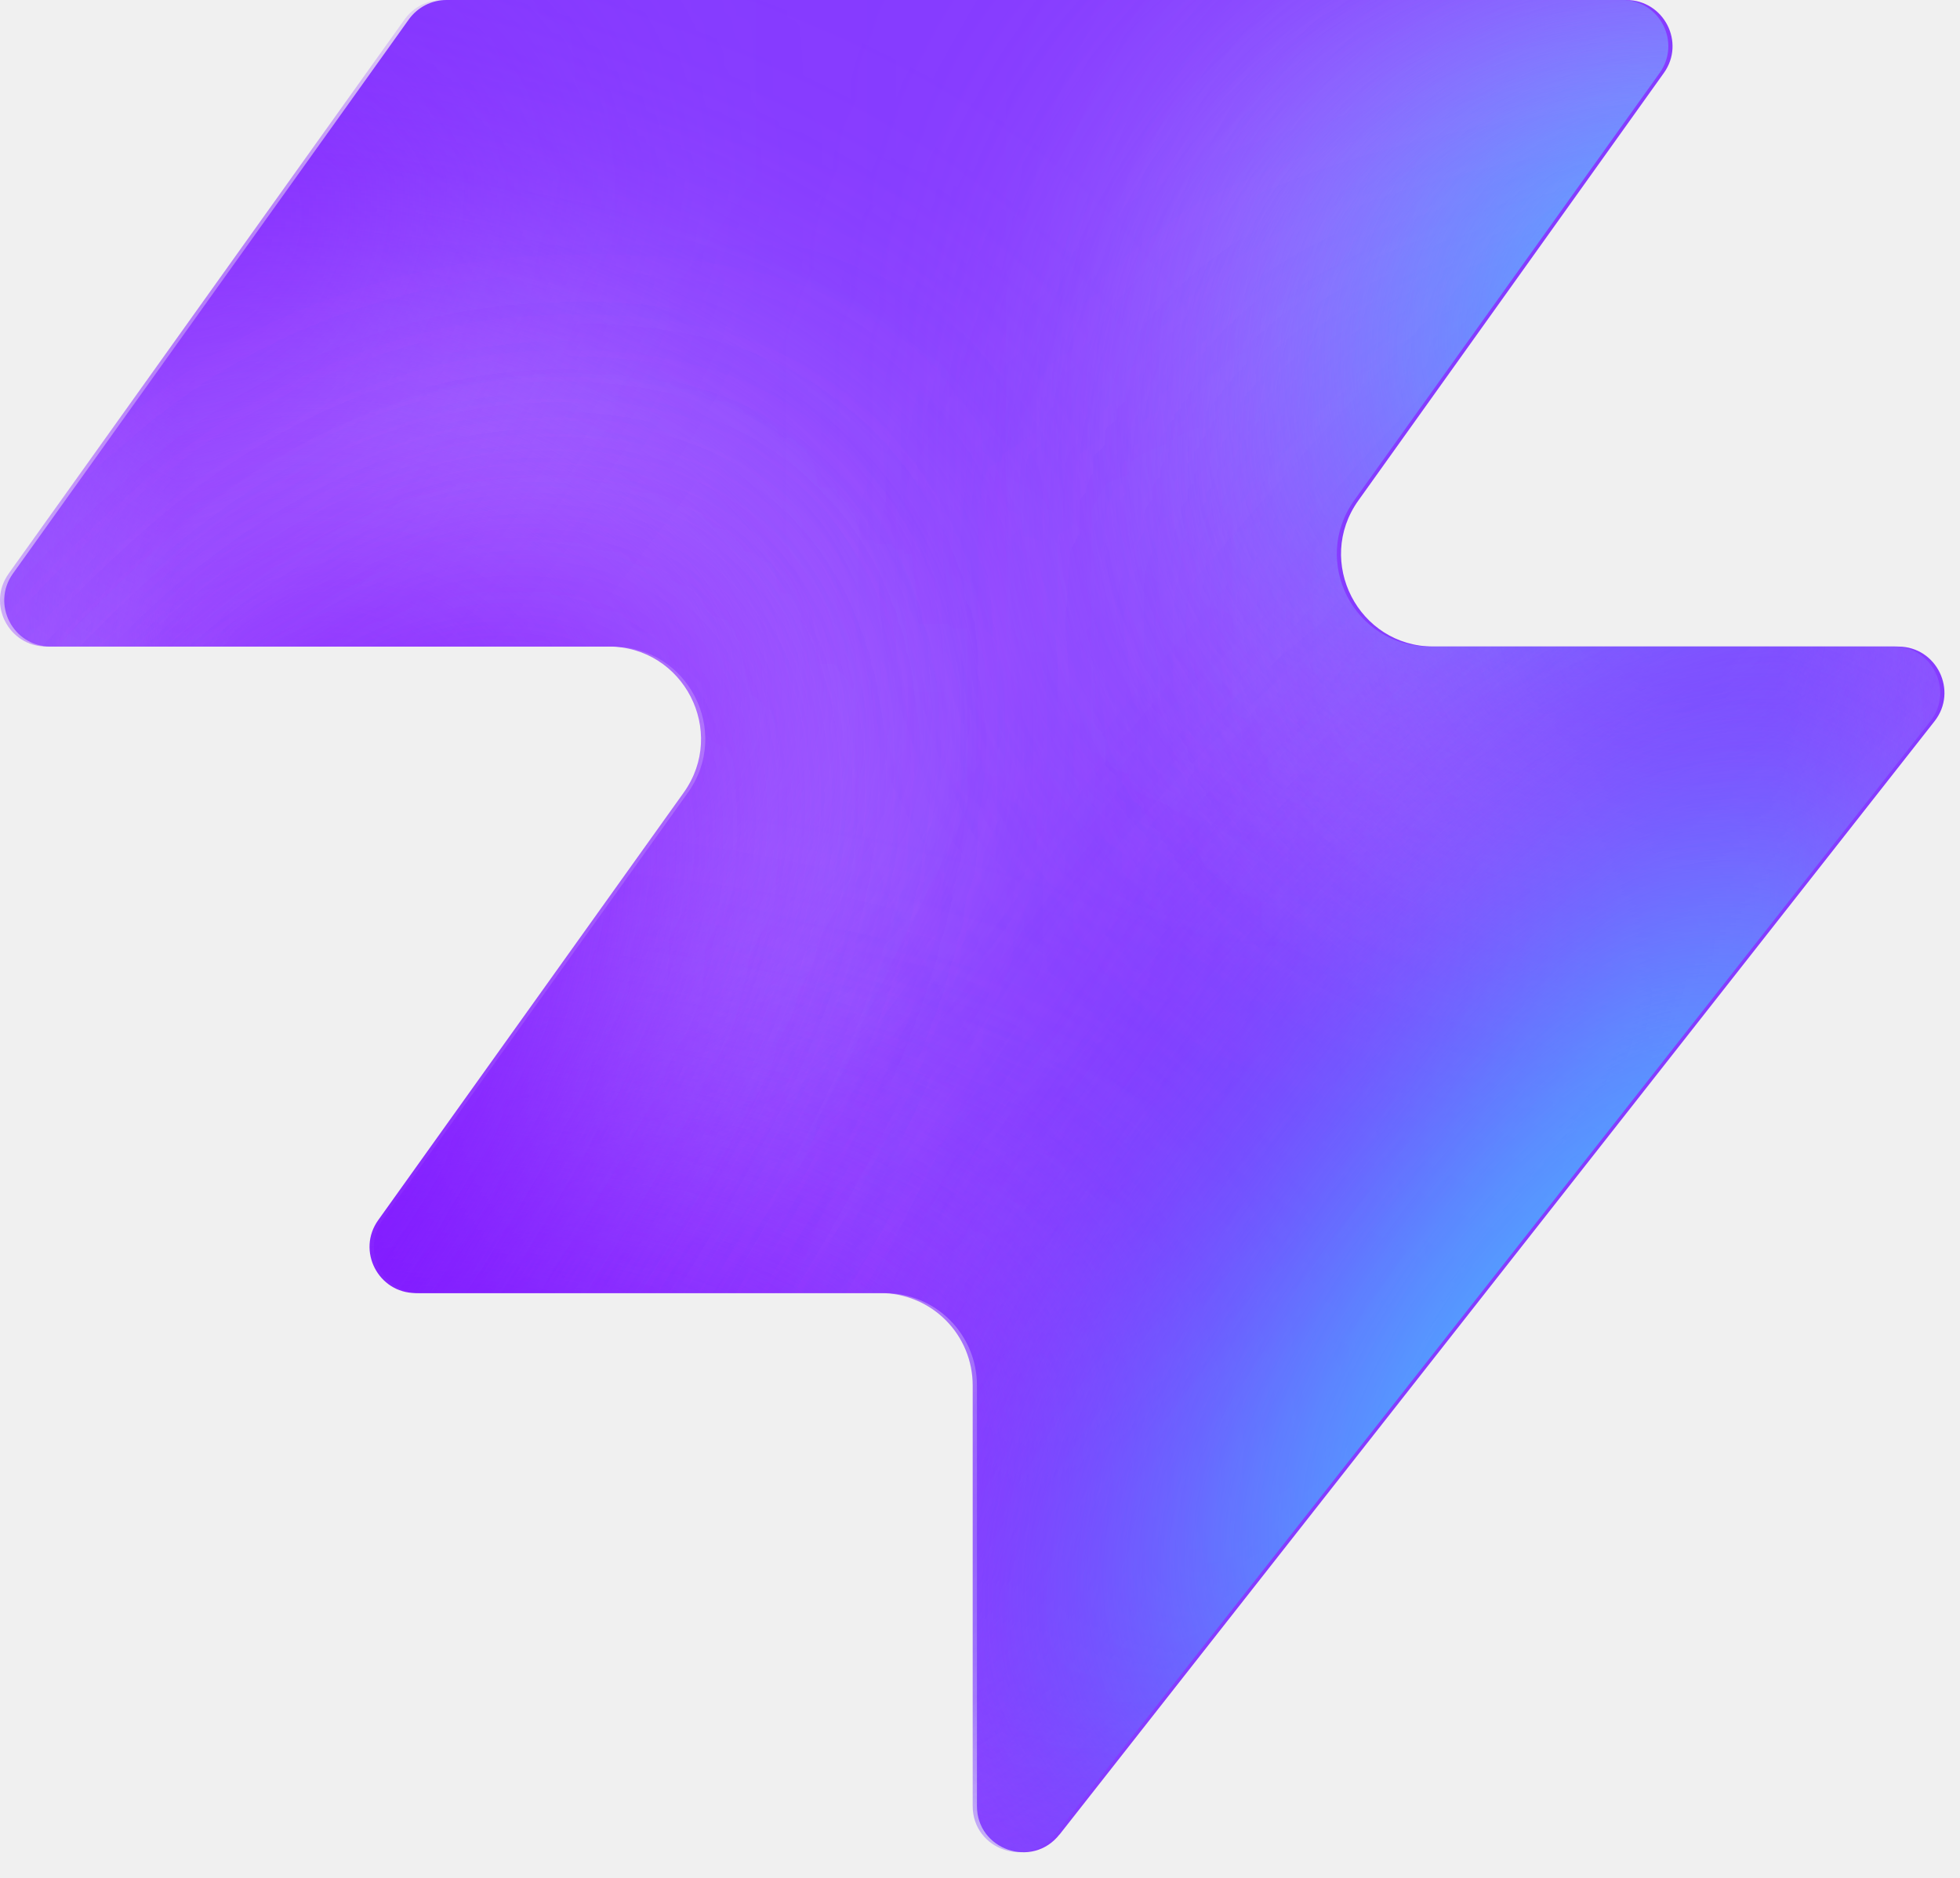
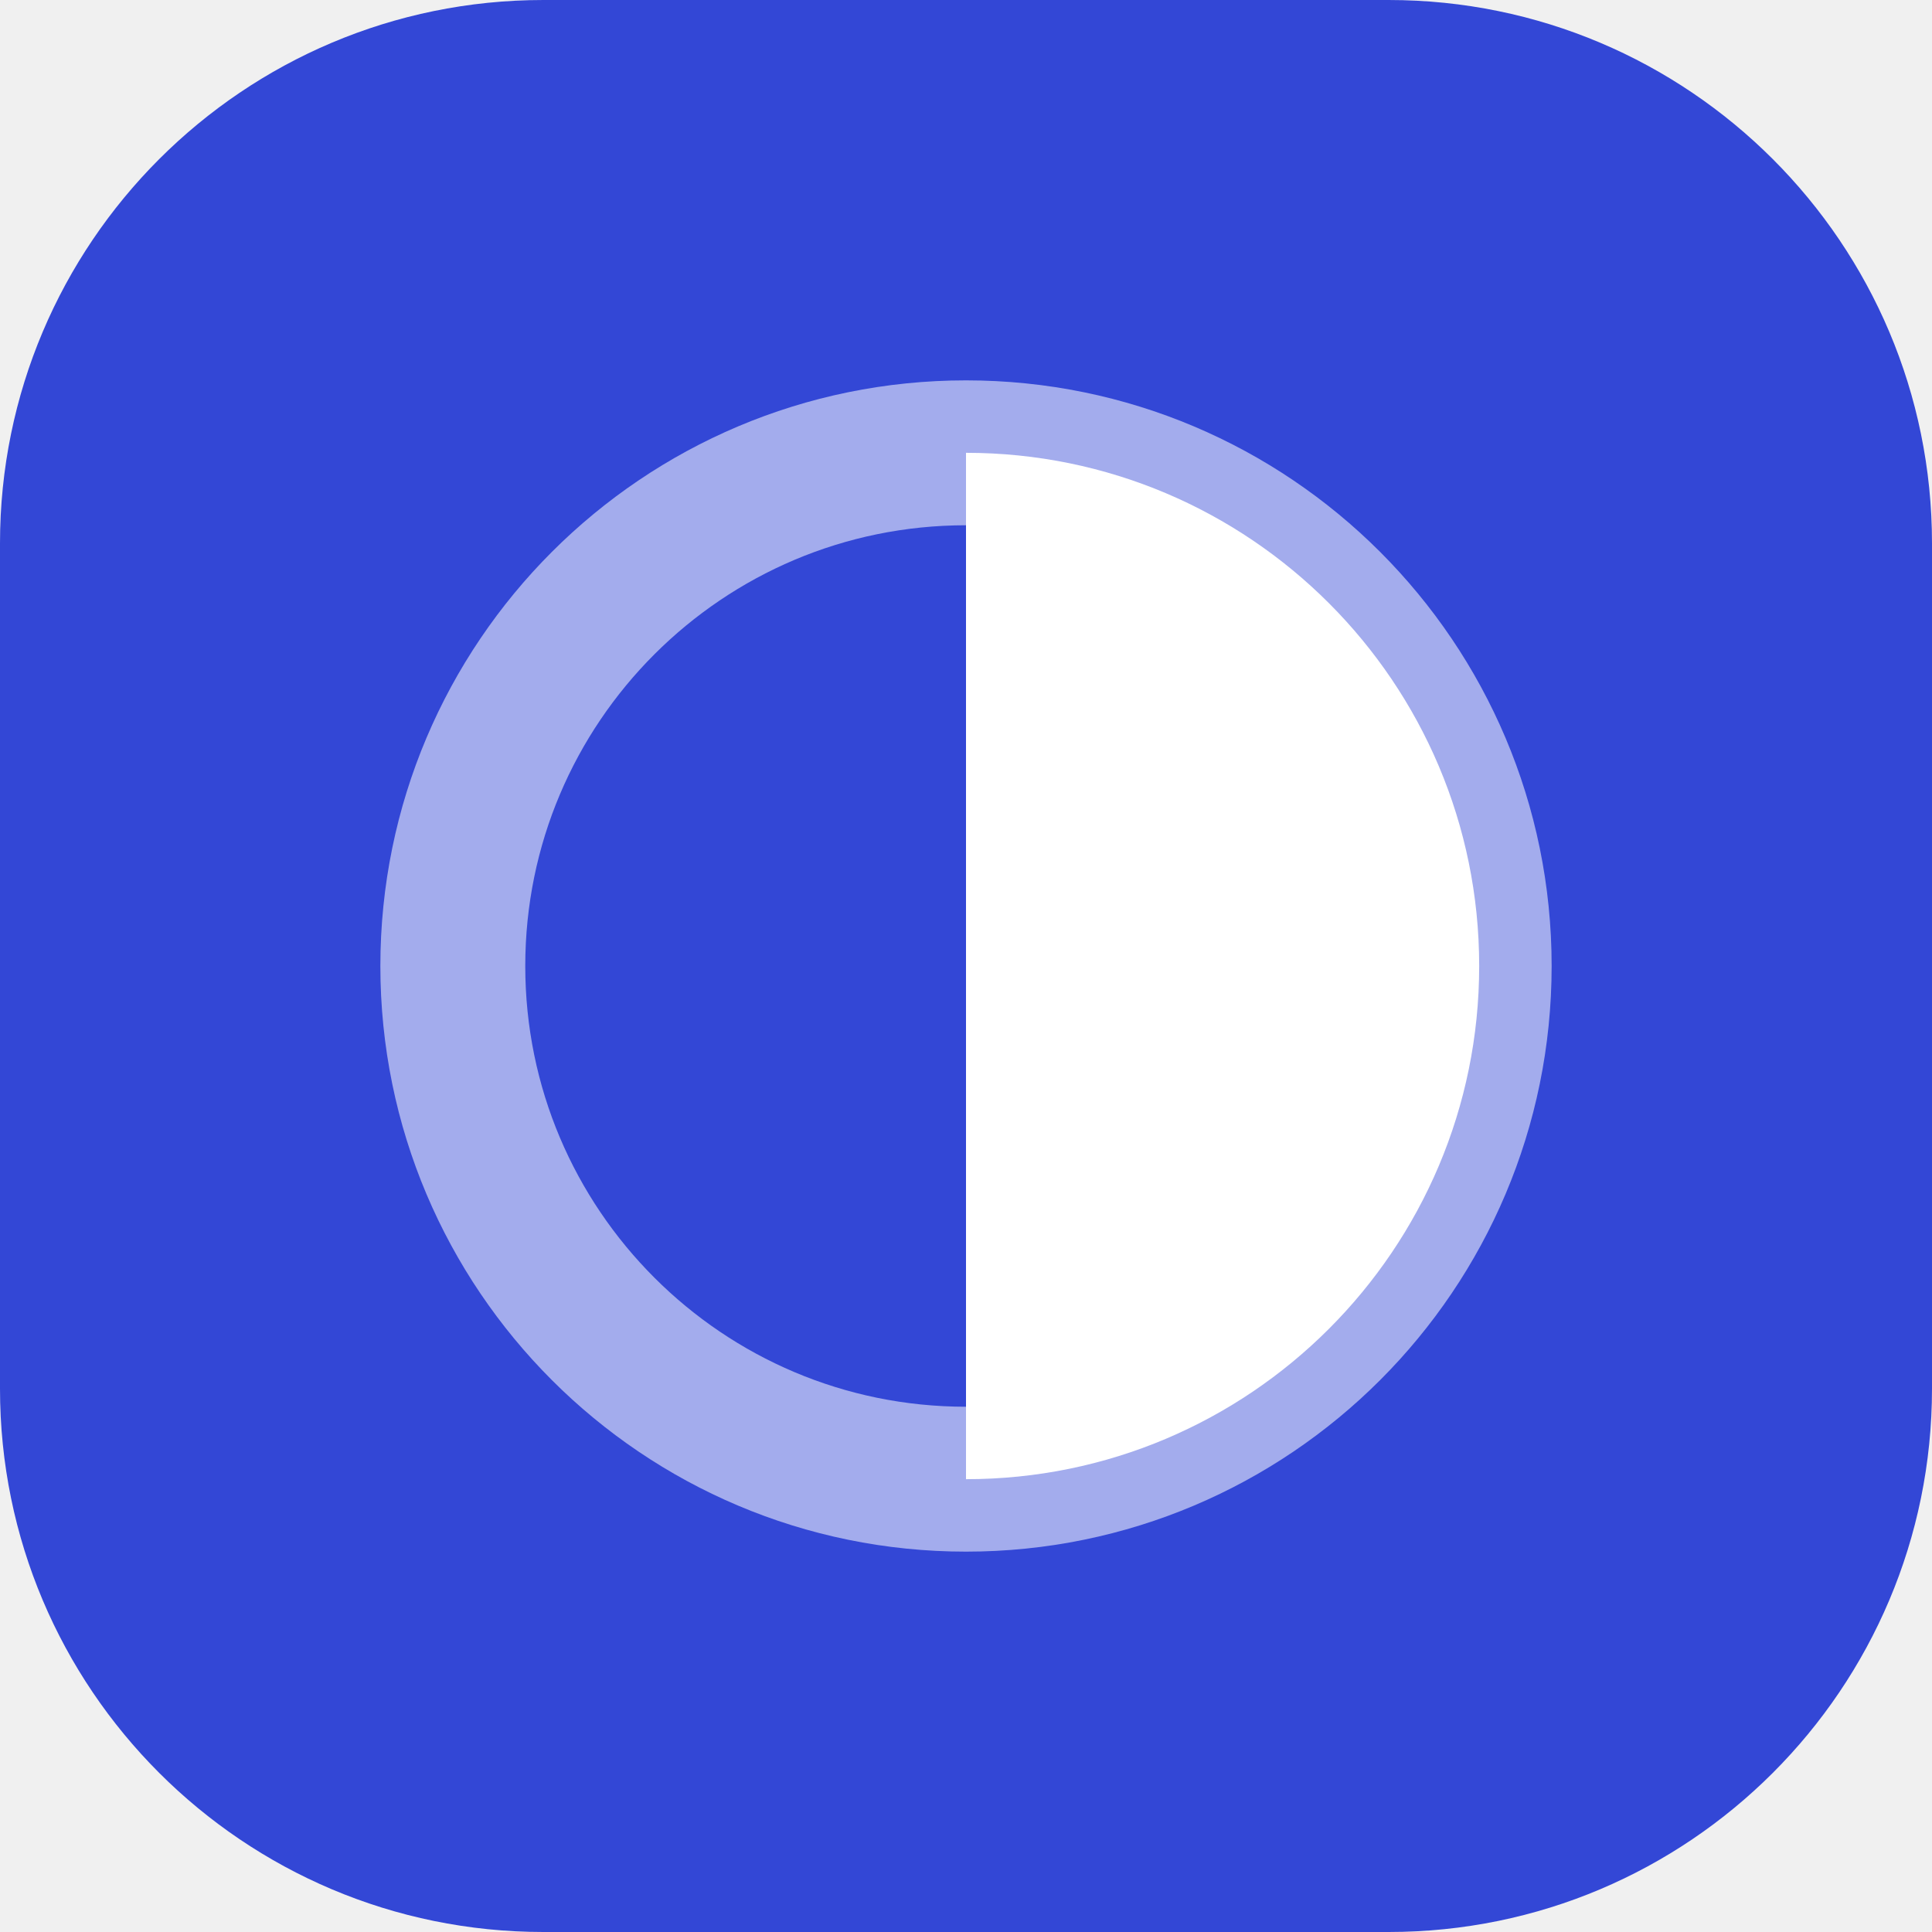
- <svg xmlns="http://www.w3.org/2000/svg" width="48" height="46" fill="none" viewBox="0 0 48 46">
-   <path fill="#863bff" d="M25.946 44.938c-.664.845-2.021.375-2.021-.698V33.937a2.26 2.26 0 0 0-2.262-2.262H10.287c-.92 0-1.456-1.04-.92-1.788l7.48-10.471c1.07-1.497 0-3.578-1.842-3.578H1.237c-.92 0-1.456-1.04-.92-1.788L10.013.474c.214-.297.556-.474.92-.474h28.894c.92 0 1.456 1.04.92 1.788l-7.48 10.471c-1.07 1.498 0 3.579 1.842 3.579h11.377c.943 0 1.473 1.088.89 1.83L25.947 44.94z" style="fill:#863bff;fill:color(display-p3 .525 .23 1);fill-opacity:1" />
-   <mask id="a" width="48" height="46" x="0" y="0" maskUnits="userSpaceOnUse" style="mask-type:alpha">
-     <path fill="#000" d="M25.842 44.938c-.664.844-2.021.375-2.021-.698V33.937a2.26 2.26 0 0 0-2.262-2.262H10.183c-.92 0-1.456-1.04-.92-1.788l7.48-10.471c1.07-1.498 0-3.579-1.842-3.579H1.133c-.92 0-1.456-1.04-.92-1.787L9.91.473c.214-.297.556-.474.92-.474h28.894c.92 0 1.456 1.04.92 1.788l-7.48 10.471c-1.07 1.498 0 3.578 1.842 3.578h11.377c.943 0 1.473 1.088.89 1.832L25.843 44.94z" style="fill:#000;fill-opacity:1" />
-   </mask>
-   <g mask="url(#a)">
-     <g filter="url(#b)">
-       <ellipse cx="5.508" cy="14.704" fill="#ede6ff" rx="5.508" ry="14.704" style="fill:#ede6ff;fill:color(display-p3 .927 .903 1);fill-opacity:1" transform="matrix(.00324 1 1 -.00324 -4.47 31.516)" />
-     </g>
-     <g filter="url(#c)">
-       <ellipse cx="10.399" cy="29.851" fill="#ede6ff" rx="10.399" ry="29.851" style="fill:#ede6ff;fill:color(display-p3 .927 .903 1);fill-opacity:1" transform="matrix(.00324 1 1 -.00324 -39.328 7.883)" />
-     </g>
-     <g filter="url(#d)">
-       <ellipse cx="5.508" cy="30.487" fill="#7e14ff" rx="5.508" ry="30.487" style="fill:#7e14ff;fill:color(display-p3 .492 .077 1);fill-opacity:1" transform="rotate(89.814 -25.913 -14.639)scale(1 -1)" />
-     </g>
-     <g filter="url(#e)">
-       <ellipse cx="5.508" cy="30.599" fill="#7e14ff" rx="5.508" ry="30.599" style="fill:#7e14ff;fill:color(display-p3 .492 .077 1);fill-opacity:1" transform="rotate(89.814 -32.644 -3.334)scale(1 -1)" />
-     </g>
-     <g filter="url(#f)">
-       <ellipse cx="5.508" cy="30.599" fill="#7e14ff" rx="5.508" ry="30.599" style="fill:#7e14ff;fill:color(display-p3 .492 .077 1);fill-opacity:1" transform="matrix(.00324 1 1 -.00324 -34.34 30.47)" />
-     </g>
-     <g filter="url(#g)">
-       <ellipse cx="14.072" cy="22.078" fill="#ede6ff" rx="14.072" ry="22.078" style="fill:#ede6ff;fill:color(display-p3 .927 .903 1);fill-opacity:1" transform="rotate(93.35 24.506 48.493)scale(-1 1)" />
-     </g>
-     <g filter="url(#h)">
-       <ellipse cx="3.47" cy="21.501" fill="#7e14ff" rx="3.47" ry="21.501" style="fill:#7e14ff;fill:color(display-p3 .492 .077 1);fill-opacity:1" transform="rotate(89.009 28.708 47.59)scale(-1 1)" />
-     </g>
-     <g filter="url(#i)">
-       <ellipse cx="3.47" cy="21.501" fill="#7e14ff" rx="3.47" ry="21.501" style="fill:#7e14ff;fill:color(display-p3 .492 .077 1);fill-opacity:1" transform="rotate(89.009 28.708 47.59)scale(-1 1)" />
-     </g>
-     <g filter="url(#j)">
-       <ellipse cx=".387" cy="8.972" fill="#7e14ff" rx="4.407" ry="29.108" style="fill:#7e14ff;fill:color(display-p3 .492 .077 1);fill-opacity:1" transform="rotate(39.51 .387 8.972)" />
-     </g>
-     <g filter="url(#k)">
-       <ellipse cx="47.523" cy="-6.092" fill="#7e14ff" rx="4.407" ry="29.108" style="fill:#7e14ff;fill:color(display-p3 .492 .077 1);fill-opacity:1" transform="rotate(37.892 47.523 -6.092)" />
-     </g>
-     <g filter="url(#l)">
-       <ellipse cx="41.412" cy="6.333" fill="#47bfff" rx="5.971" ry="9.665" style="fill:#47bfff;fill:color(display-p3 .28 .748 1);fill-opacity:1" transform="rotate(37.892 41.412 6.333)" />
-     </g>
-     <g filter="url(#m)">
-       <ellipse cx="-1.879" cy="38.332" fill="#7e14ff" rx="4.407" ry="29.108" style="fill:#7e14ff;fill:color(display-p3 .492 .077 1);fill-opacity:1" transform="rotate(37.892 -1.88 38.332)" />
-     </g>
-     <g filter="url(#n)">
-       <ellipse cx="-1.879" cy="38.332" fill="#7e14ff" rx="4.407" ry="29.108" style="fill:#7e14ff;fill:color(display-p3 .492 .077 1);fill-opacity:1" transform="rotate(37.892 -1.88 38.332)" />
-     </g>
-     <g filter="url(#o)">
-       <ellipse cx="35.651" cy="29.907" fill="#7e14ff" rx="4.407" ry="29.108" style="fill:#7e14ff;fill:color(display-p3 .492 .077 1);fill-opacity:1" transform="rotate(37.892 35.651 29.907)" />
-     </g>
-     <g filter="url(#p)">
-       <ellipse cx="38.418" cy="32.4" fill="#47bfff" rx="5.971" ry="15.297" style="fill:#47bfff;fill:color(display-p3 .28 .748 1);fill-opacity:1" transform="rotate(37.892 38.418 32.4)" />
-     </g>
-   </g>
-   <defs>
-     <filter id="b" width="60.045" height="41.654" x="-19.77" y="16.149" color-interpolation-filters="sRGB" filterUnits="userSpaceOnUse">
-       <feFlood flood-opacity="0" result="BackgroundImageFix" />
-       <feBlend in="SourceGraphic" in2="BackgroundImageFix" result="shape" />
-       <feGaussianBlur result="effect1_foregroundBlur_2002_17158" stdDeviation="7.659" />
-     </filter>
-     <filter id="c" width="90.34" height="51.437" x="-54.613" y="-7.533" color-interpolation-filters="sRGB" filterUnits="userSpaceOnUse">
-       <feFlood flood-opacity="0" result="BackgroundImageFix" />
-       <feBlend in="SourceGraphic" in2="BackgroundImageFix" result="shape" />
-       <feGaussianBlur result="effect1_foregroundBlur_2002_17158" stdDeviation="7.659" />
-     </filter>
-     <filter id="d" width="79.355" height="29.4" x="-49.64" y="2.03" color-interpolation-filters="sRGB" filterUnits="userSpaceOnUse">
-       <feFlood flood-opacity="0" result="BackgroundImageFix" />
-       <feBlend in="SourceGraphic" in2="BackgroundImageFix" result="shape" />
-       <feGaussianBlur result="effect1_foregroundBlur_2002_17158" stdDeviation="4.596" />
-     </filter>
-     <filter id="e" width="79.579" height="29.4" x="-45.045" y="20.029" color-interpolation-filters="sRGB" filterUnits="userSpaceOnUse">
-       <feFlood flood-opacity="0" result="BackgroundImageFix" />
-       <feBlend in="SourceGraphic" in2="BackgroundImageFix" result="shape" />
-       <feGaussianBlur result="effect1_foregroundBlur_2002_17158" stdDeviation="4.596" />
-     </filter>
-     <filter id="f" width="79.579" height="29.4" x="-43.513" y="21.178" color-interpolation-filters="sRGB" filterUnits="userSpaceOnUse">
-       <feFlood flood-opacity="0" result="BackgroundImageFix" />
-       <feBlend in="SourceGraphic" in2="BackgroundImageFix" result="shape" />
-       <feGaussianBlur result="effect1_foregroundBlur_2002_17158" stdDeviation="4.596" />
-     </filter>
-     <filter id="g" width="74.749" height="58.852" x="15.756" y="-17.901" color-interpolation-filters="sRGB" filterUnits="userSpaceOnUse">
-       <feFlood flood-opacity="0" result="BackgroundImageFix" />
-       <feBlend in="SourceGraphic" in2="BackgroundImageFix" result="shape" />
-       <feGaussianBlur result="effect1_foregroundBlur_2002_17158" stdDeviation="7.659" />
-     </filter>
-     <filter id="h" width="61.377" height="25.362" x="23.548" y="2.284" color-interpolation-filters="sRGB" filterUnits="userSpaceOnUse">
-       <feFlood flood-opacity="0" result="BackgroundImageFix" />
-       <feBlend in="SourceGraphic" in2="BackgroundImageFix" result="shape" />
-       <feGaussianBlur result="effect1_foregroundBlur_2002_17158" stdDeviation="4.596" />
-     </filter>
-     <filter id="i" width="61.377" height="25.362" x="23.548" y="2.284" color-interpolation-filters="sRGB" filterUnits="userSpaceOnUse">
-       <feFlood flood-opacity="0" result="BackgroundImageFix" />
-       <feBlend in="SourceGraphic" in2="BackgroundImageFix" result="shape" />
-       <feGaussianBlur result="effect1_foregroundBlur_2002_17158" stdDeviation="4.596" />
-     </filter>
-     <filter id="j" width="56.045" height="63.649" x="-27.636" y="-22.853" color-interpolation-filters="sRGB" filterUnits="userSpaceOnUse">
-       <feFlood flood-opacity="0" result="BackgroundImageFix" />
-       <feBlend in="SourceGraphic" in2="BackgroundImageFix" result="shape" />
-       <feGaussianBlur result="effect1_foregroundBlur_2002_17158" stdDeviation="4.596" />
-     </filter>
-     <filter id="k" width="54.814" height="64.646" x="20.116" y="-38.415" color-interpolation-filters="sRGB" filterUnits="userSpaceOnUse">
-       <feFlood flood-opacity="0" result="BackgroundImageFix" />
-       <feBlend in="SourceGraphic" in2="BackgroundImageFix" result="shape" />
-       <feGaussianBlur result="effect1_foregroundBlur_2002_17158" stdDeviation="4.596" />
-     </filter>
-     <filter id="l" width="33.541" height="35.313" x="24.641" y="-11.323" color-interpolation-filters="sRGB" filterUnits="userSpaceOnUse">
-       <feFlood flood-opacity="0" result="BackgroundImageFix" />
-       <feBlend in="SourceGraphic" in2="BackgroundImageFix" result="shape" />
-       <feGaussianBlur result="effect1_foregroundBlur_2002_17158" stdDeviation="4.596" />
-     </filter>
-     <filter id="m" width="54.814" height="64.646" x="-29.286" y="6.009" color-interpolation-filters="sRGB" filterUnits="userSpaceOnUse">
-       <feFlood flood-opacity="0" result="BackgroundImageFix" />
-       <feBlend in="SourceGraphic" in2="BackgroundImageFix" result="shape" />
-       <feGaussianBlur result="effect1_foregroundBlur_2002_17158" stdDeviation="4.596" />
-     </filter>
-     <filter id="n" width="54.814" height="64.646" x="-29.286" y="6.009" color-interpolation-filters="sRGB" filterUnits="userSpaceOnUse">
-       <feFlood flood-opacity="0" result="BackgroundImageFix" />
-       <feBlend in="SourceGraphic" in2="BackgroundImageFix" result="shape" />
-       <feGaussianBlur result="effect1_foregroundBlur_2002_17158" stdDeviation="4.596" />
-     </filter>
-     <filter id="o" width="54.814" height="64.646" x="8.244" y="-2.416" color-interpolation-filters="sRGB" filterUnits="userSpaceOnUse">
-       <feFlood flood-opacity="0" result="BackgroundImageFix" />
-       <feBlend in="SourceGraphic" in2="BackgroundImageFix" result="shape" />
-       <feGaussianBlur result="effect1_foregroundBlur_2002_17158" stdDeviation="4.596" />
-     </filter>
-     <filter id="p" width="39.409" height="43.623" x="18.713" y="10.588" color-interpolation-filters="sRGB" filterUnits="userSpaceOnUse">
-       <feFlood flood-opacity="0" result="BackgroundImageFix" />
-       <feBlend in="SourceGraphic" in2="BackgroundImageFix" result="shape" />
-       <feGaussianBlur result="effect1_foregroundBlur_2002_17158" stdDeviation="4.596" />
-     </filter>
-   </defs>
+ <svg xmlns="http://www.w3.org/2000/svg" viewBox="0 0 32 32">
+   <rect width="32" height="32" rx="9" fill="#3347d6" />
+   <circle cx="16" cy="16" r="8.5" fill="none" stroke="#fff" stroke-width="2.4" opacity=".55" />
+   <path d="M16 7.5a8.5 8.5 0 0 1 0 17z" fill="#fff" />
</svg>
